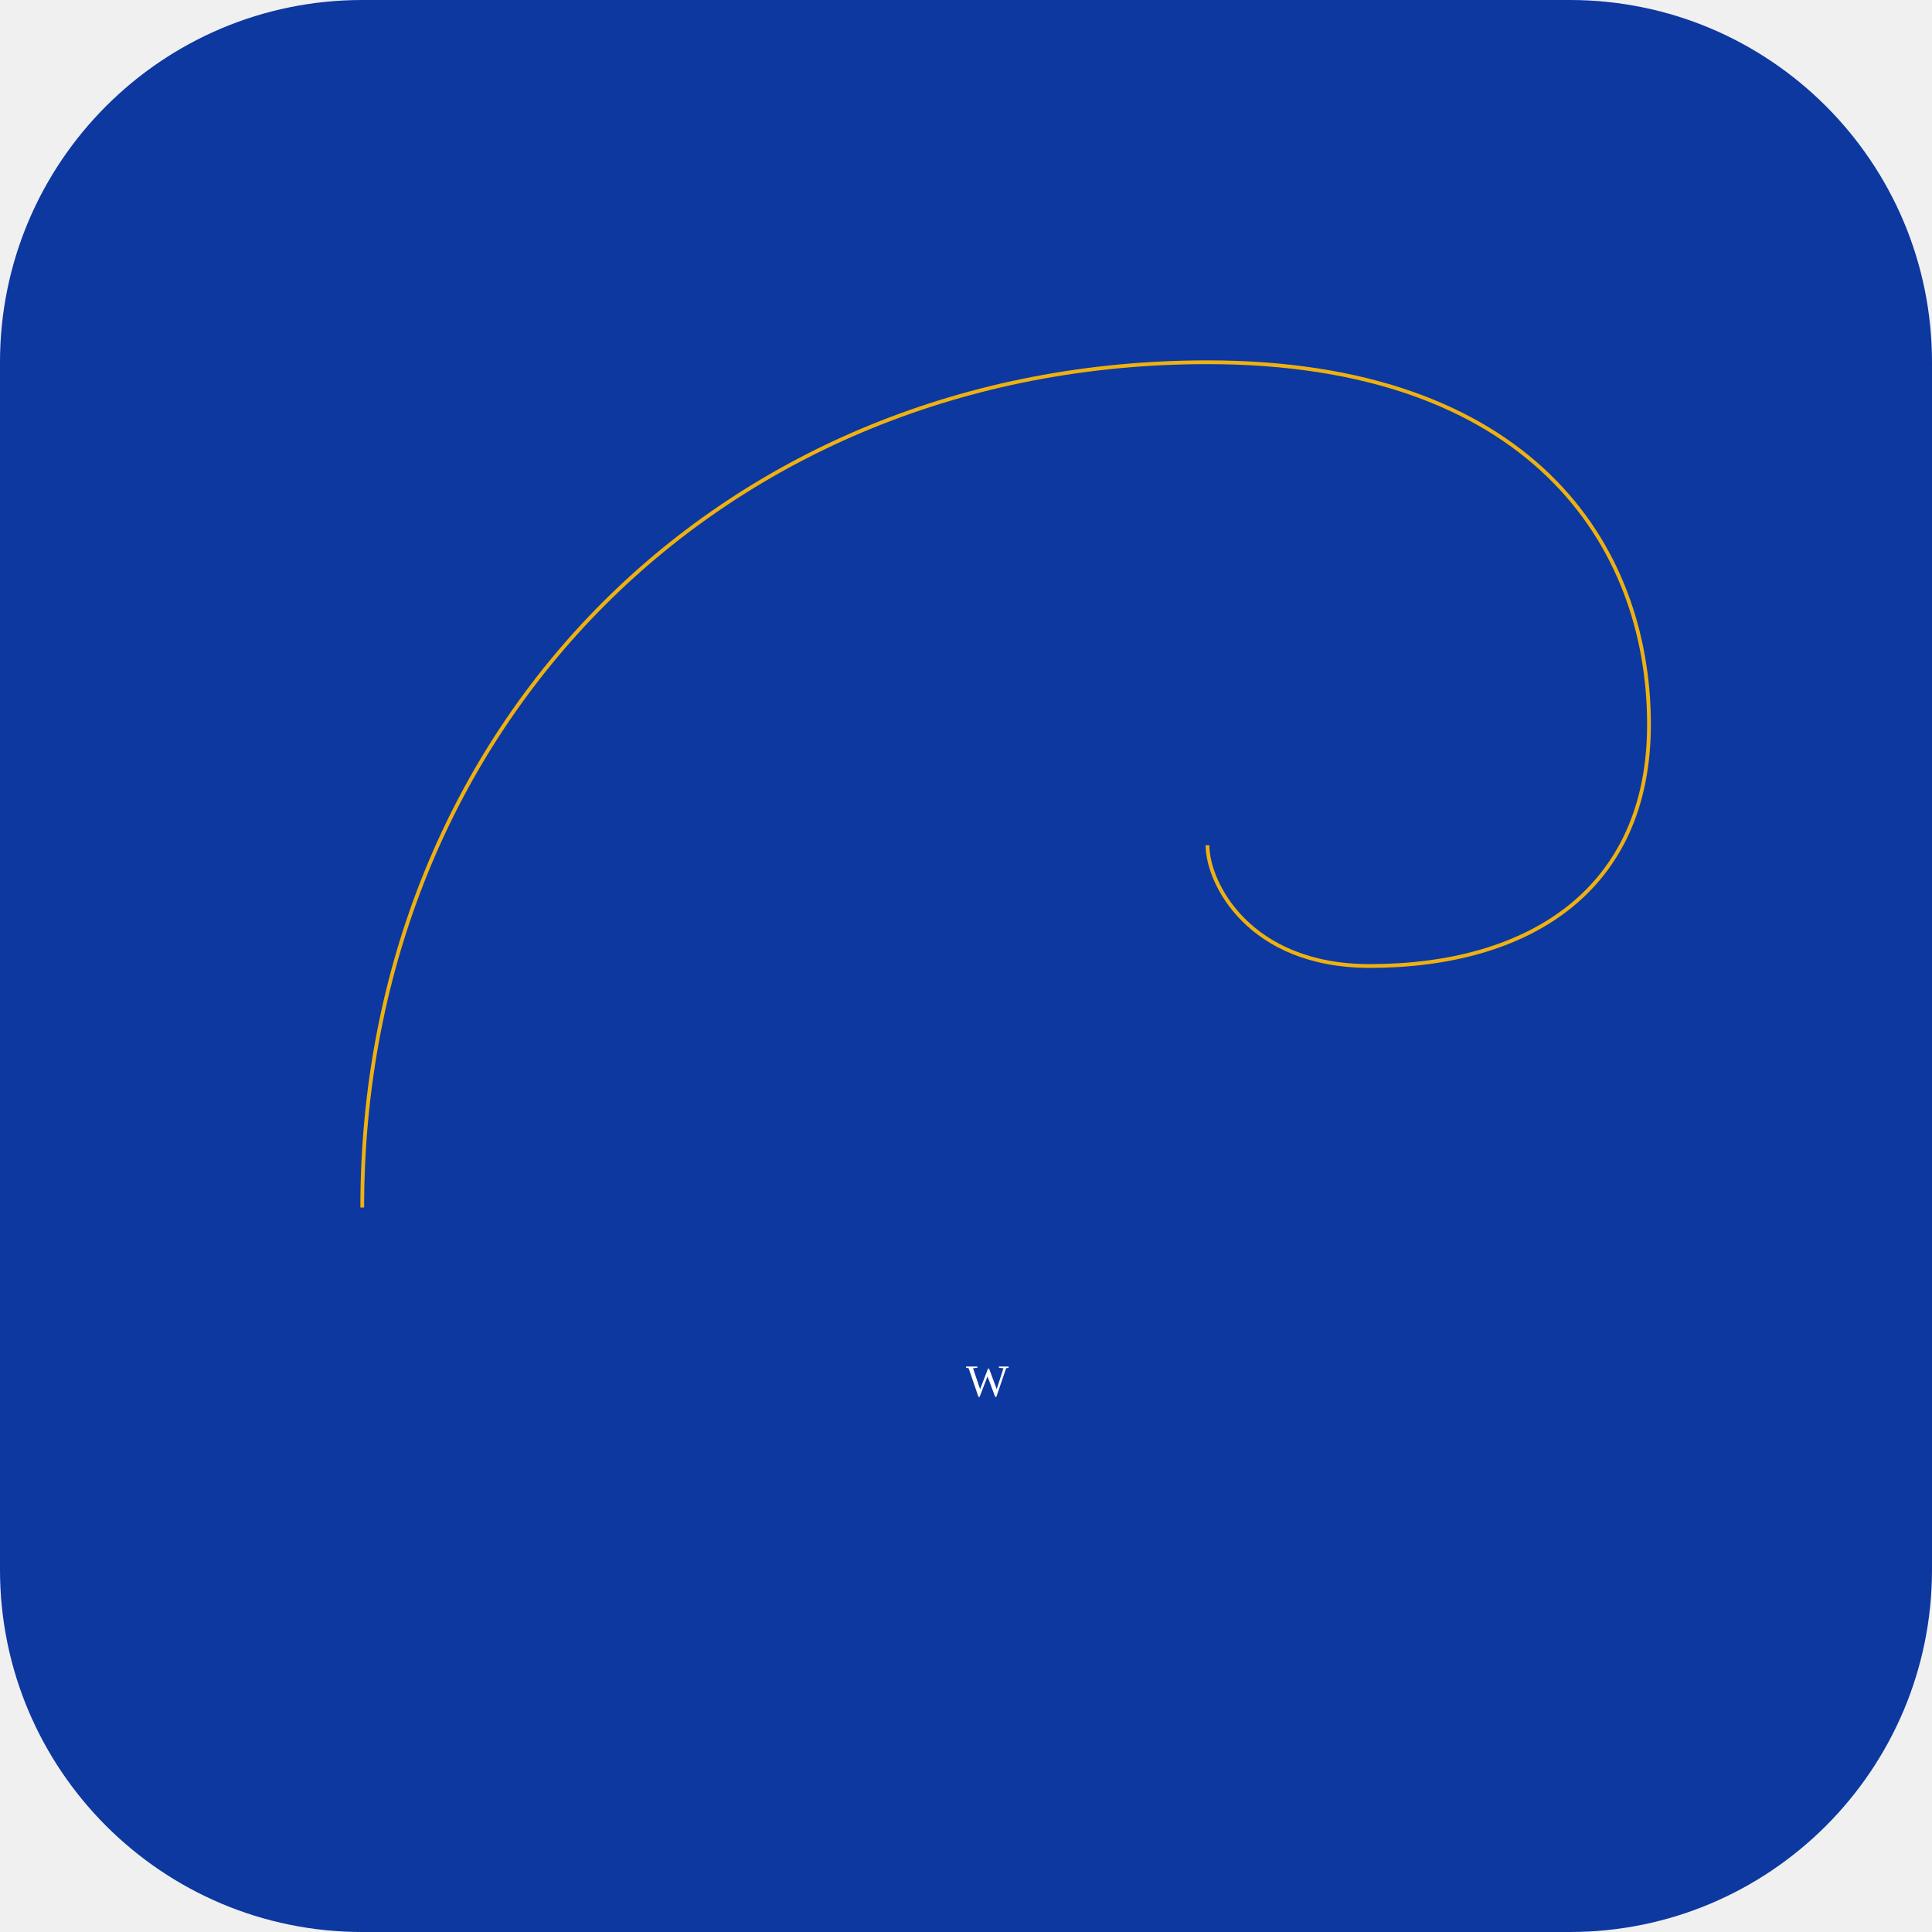
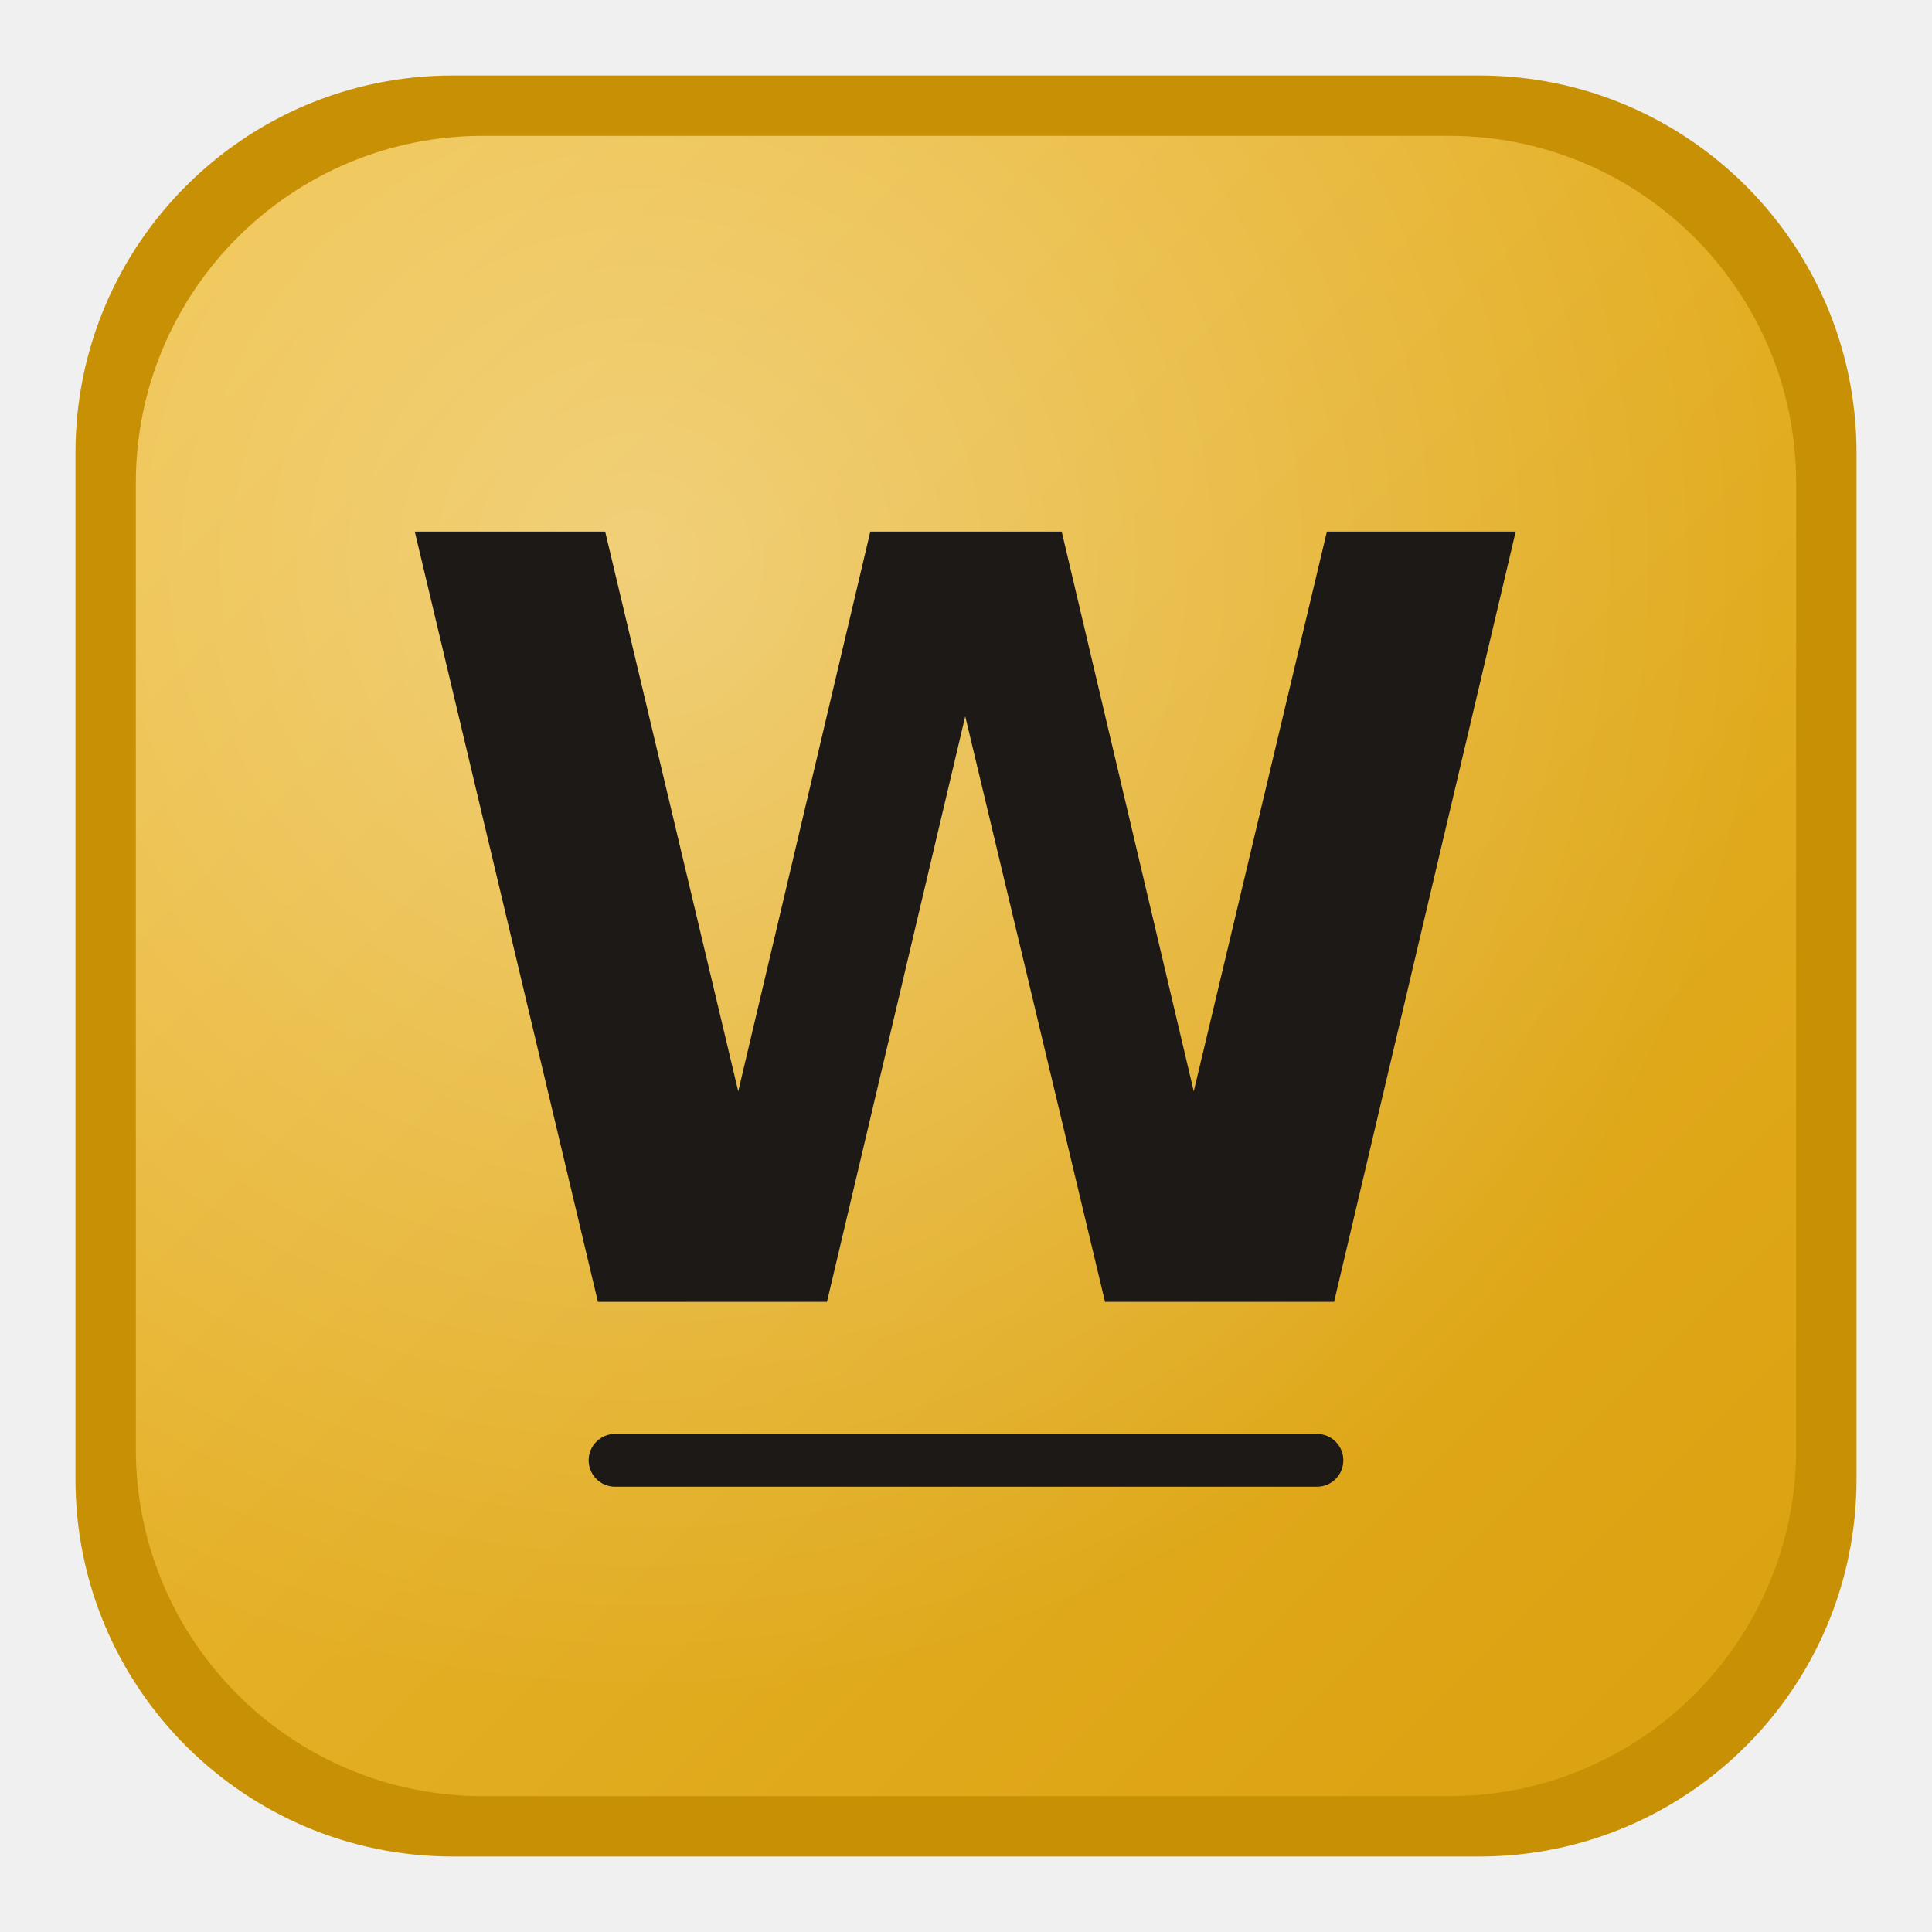
- <svg xmlns="http://www.w3.org/2000/svg" width="512" height="512" viewBox="0 0 512 512">
-   <rect width="512" height="512" rx="96" fill="#0c389f" />
-   <path d="M 96 320 C 96 192, 192 96, 320 96 C 405 96, 437 144, 437 192 C 437 236, 405 256, 363 256 C 331 256, 320 234, 320 224" stroke="#eeb111" strokeWidth="36" strokeLinecap="round" fill="none" />
-   <text x="256" y="370" textAnchor="middle" fontFamily="Arial, sans-serif" fontSize="190" fontWeight="900" fill="white">W</text>
+ <svg xmlns="http://www.w3.org/2000/svg" width="512" height="512" viewBox="0 0 512 512" fill="none">
+   <defs>
+     <linearGradient id="gold" x1="0" y1="0" x2="512" y2="512" gradientUnits="userSpaceOnUse">
+       <stop stop-color="#F0C040" />
+       <stop offset="1" stop-color="#D89E0A" />
+     </linearGradient>
+     <radialGradient id="highlight" cx="0.3" cy="0.25" r="0.7">
+       <stop stop-color="#fff" stop-opacity="0.35" />
+       <stop offset="1" stop-color="#fff" stop-opacity="0" />
+     </radialGradient>
+   </defs>
+   <rect x="20" y="20" width="472" height="472" rx="100" fill="#C89105" />
+   <rect x="36" y="36" width="440" height="440" rx="92" fill="url(#gold)" />
+   <rect x="36" y="36" width="440" height="440" rx="92" fill="url(#highlight)" />
+   <text x="256" y="345" font-family="'DejaVu Sans','Liberation Sans',Arial,sans-serif" font-size="280" font-weight="bold" fill="#1C1917" text-anchor="middle">W</text>
+   <rect x="156" y="380" width="200" height="14" rx="7" fill="#1C1917" />
</svg>
